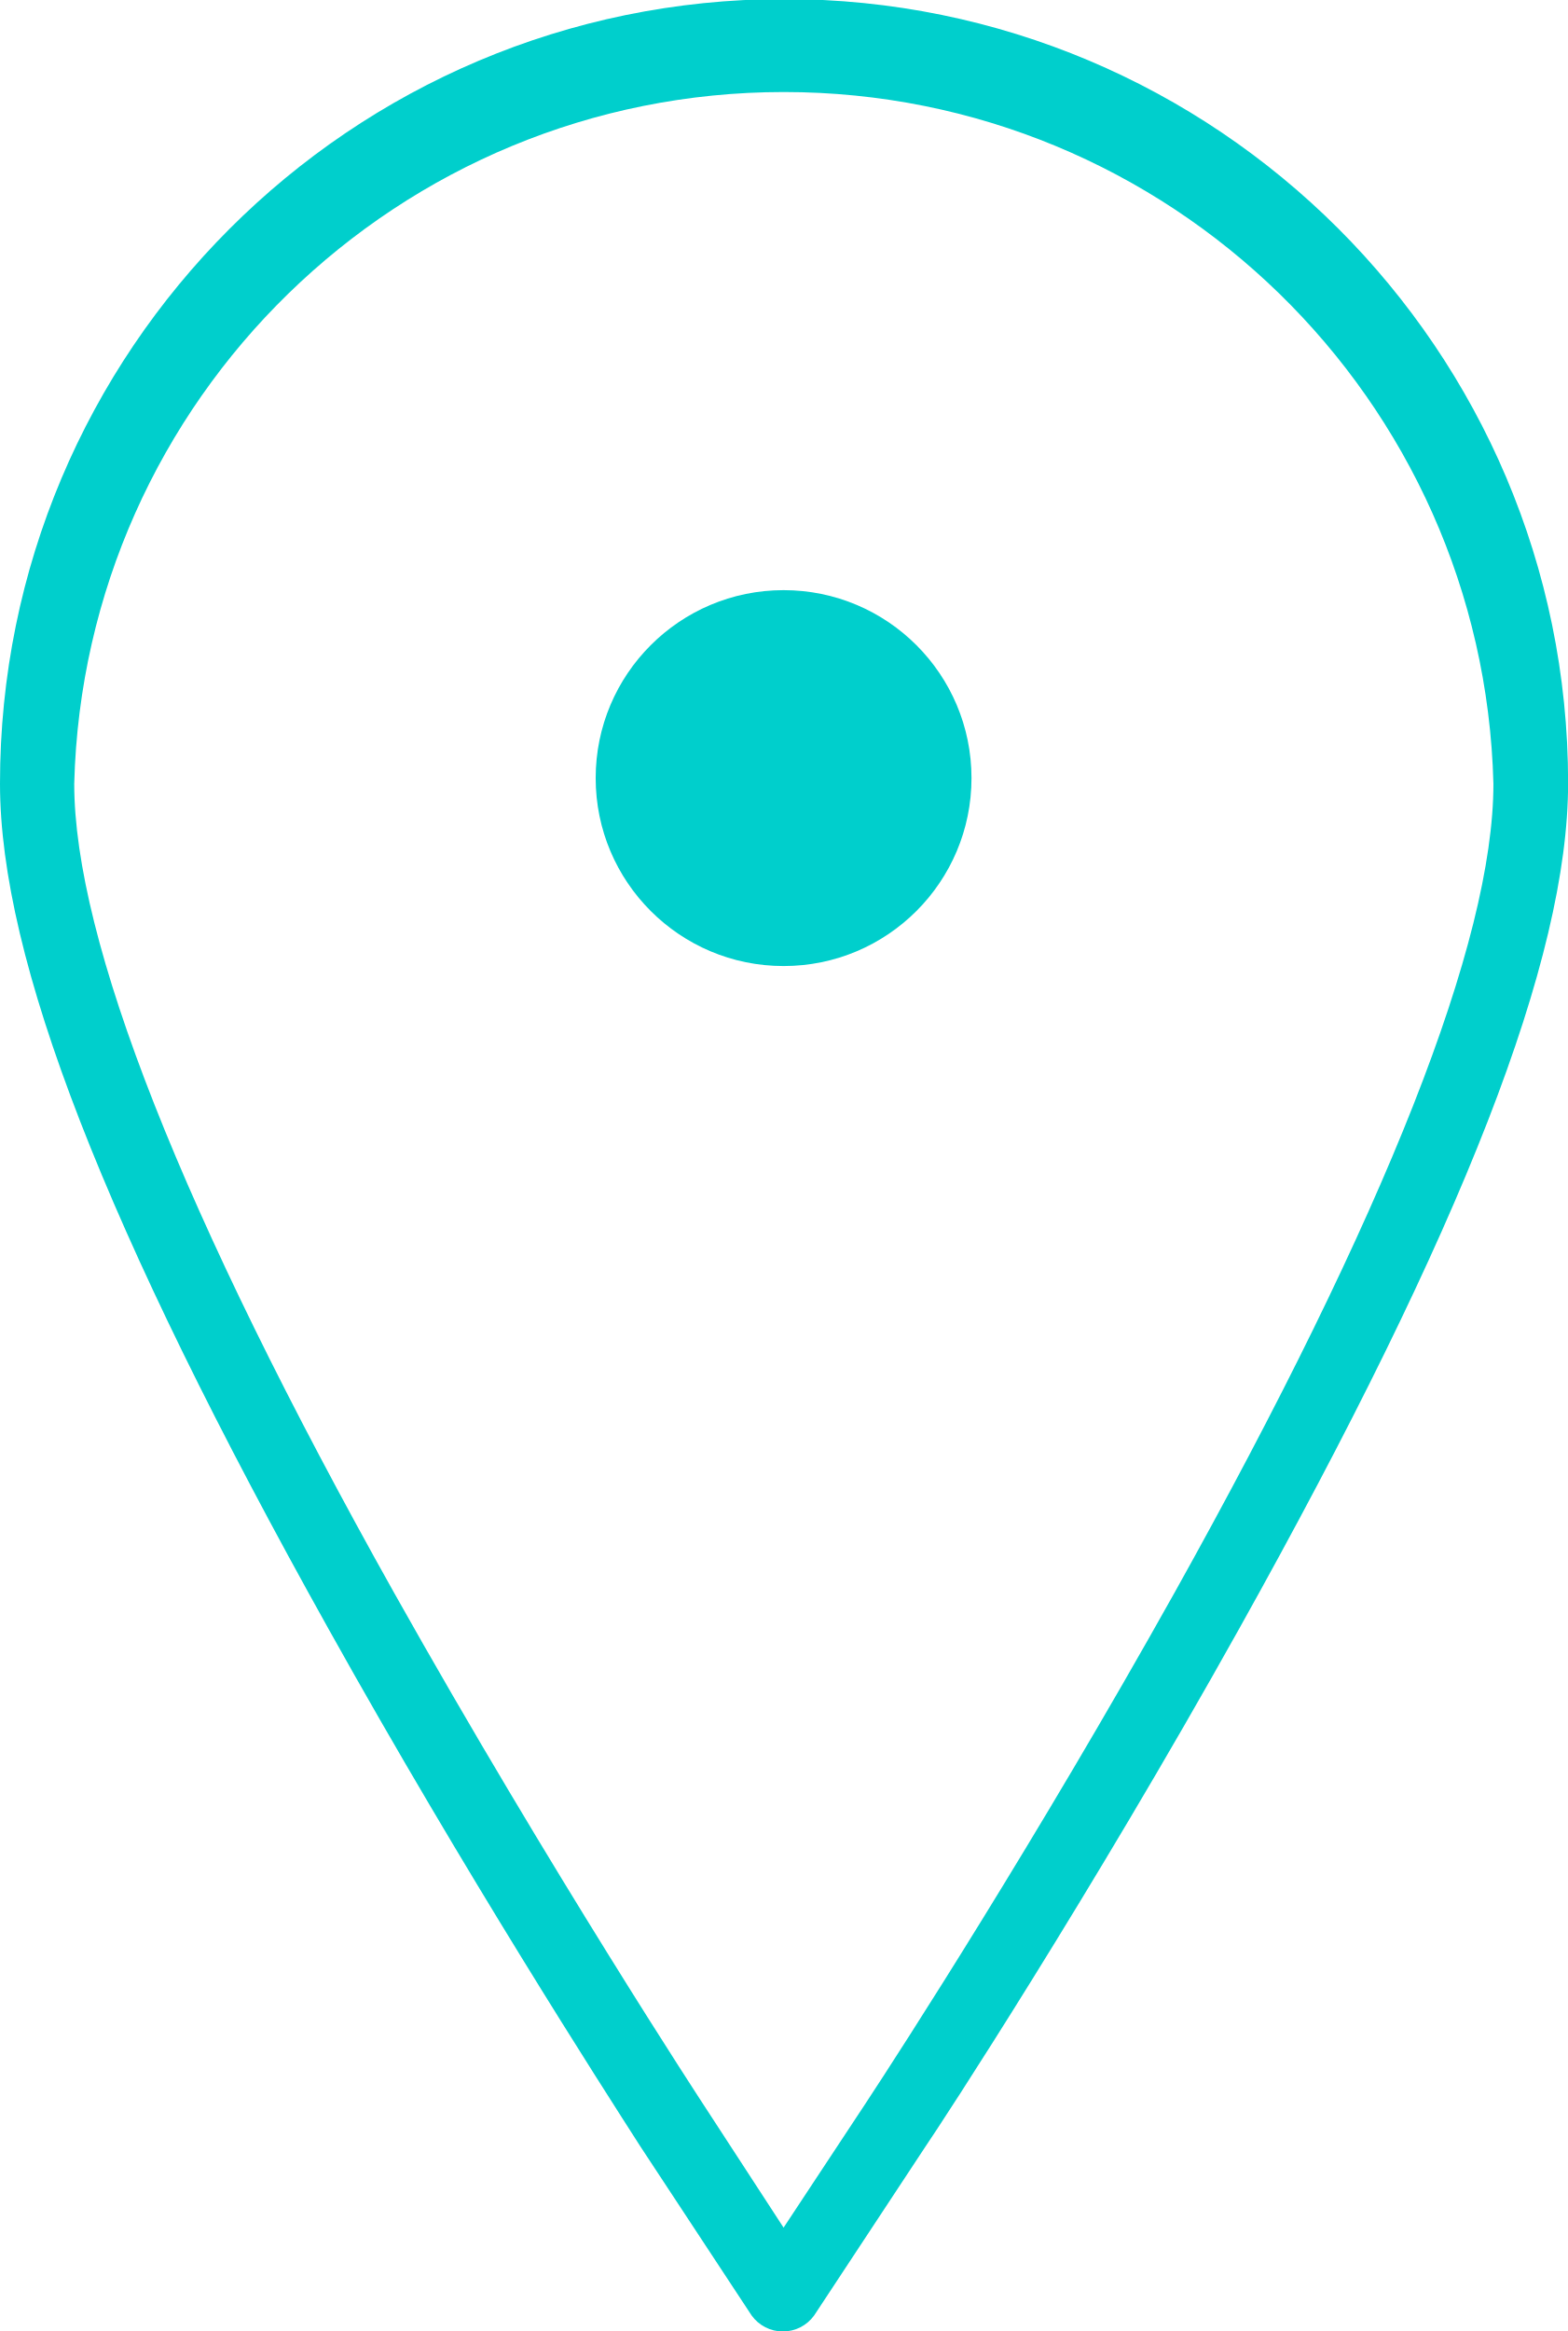
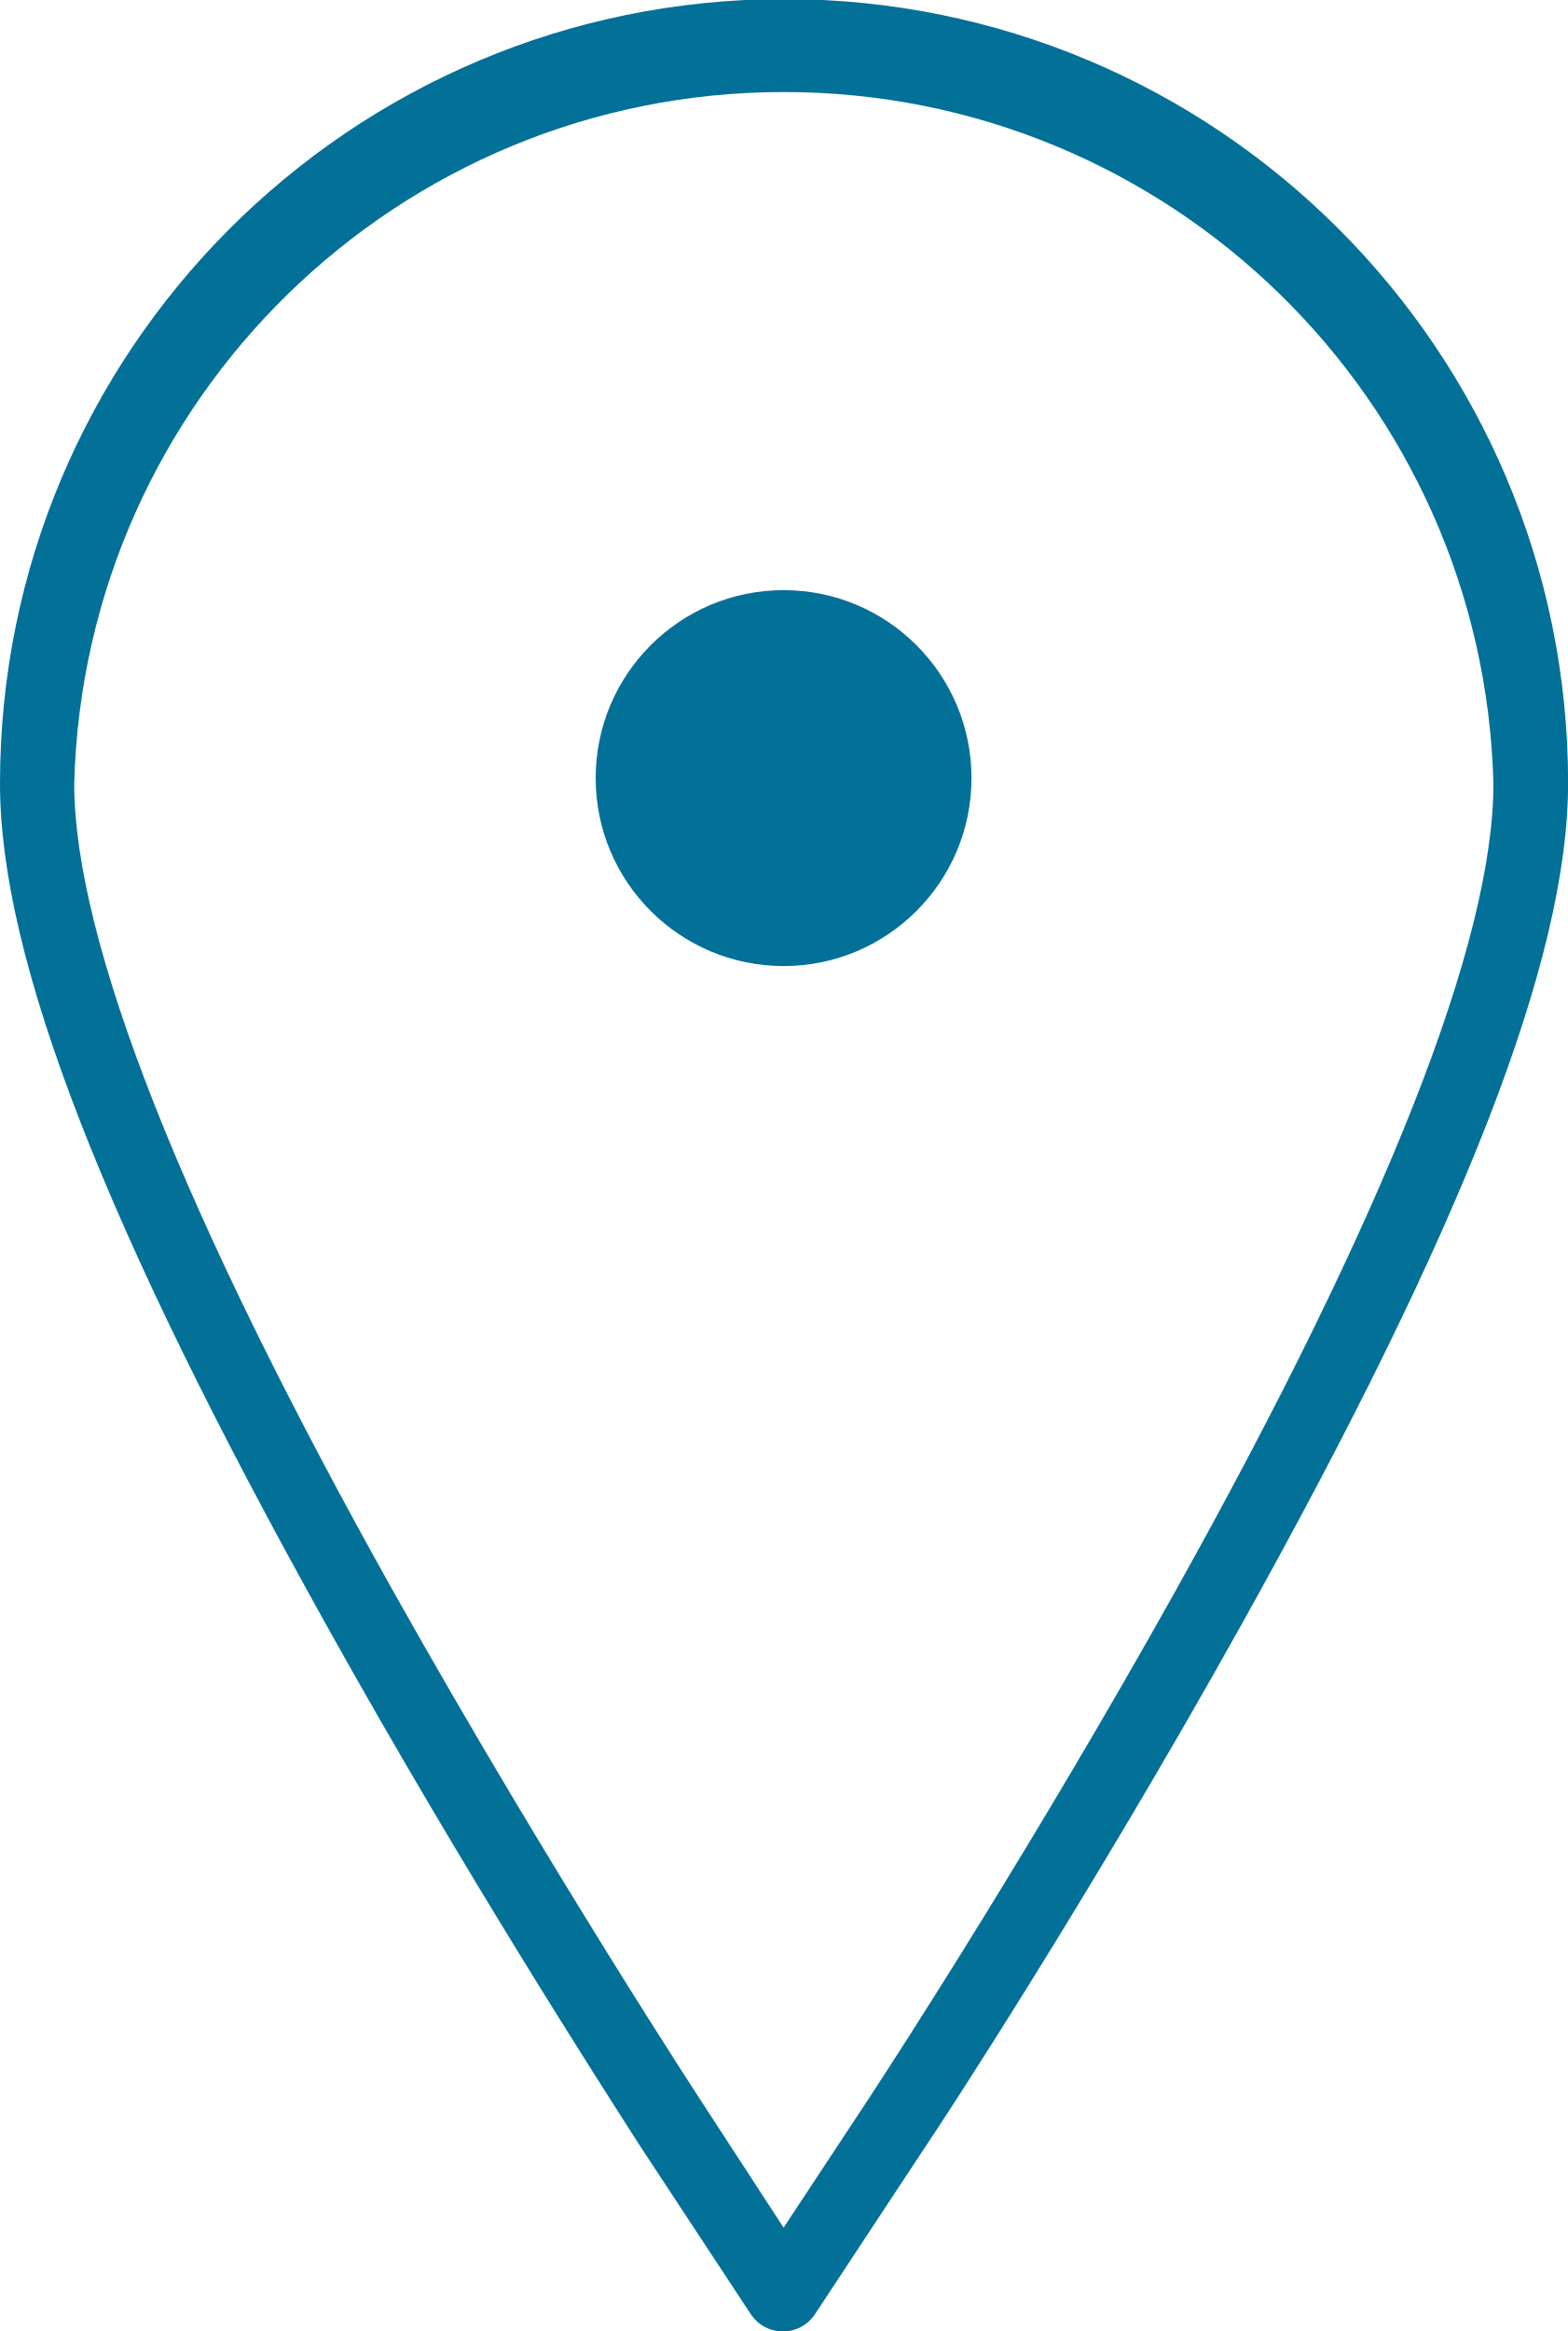
<svg xmlns="http://www.w3.org/2000/svg" class="map-icon" viewBox="0 0 33.37 49.61">
  <g id="Layer_1" data-name="Layer 1">
-     <path fill="#00cfcc" d="M26.38 34.66c4.77-8.54 7-14.25 7-18A16.69 16.69 0 000 16.68c0 3.73 2.22 9.44 7 18 2.9 5.2 5.81 9.72 6.63 11l2.37 3.6a.82.82 0 001.33 0l2.36-3.58c.37-.54 3.52-5.36 6.69-11.04zm-9.7 12.75L15 44.83s-3.28-5-6.61-10.93C3.86 25.82 1.58 20 1.58 16.68a15.11 15.11 0 0130.21 0c0 3.35-2.28 9.14-6.79 17.22-2.93 5.24-5.78 9.66-6.59 10.89z" />
-     <path fill="#00cfcc" d="M16.68 12.56a4 4 0 104 4 4 4 0 00-4-4z" />
+     <path fill="#037098" d="M26.38 34.66c4.77-8.54 7-14.25 7-18A16.69 16.69 0 000 16.68c0 3.73 2.22 9.44 7 18 2.9 5.2 5.81 9.72 6.63 11l2.37 3.6a.82.82 0 001.33 0l2.36-3.58c.37-.54 3.52-5.36 6.69-11.04zm-9.7 12.75L15 44.83s-3.28-5-6.61-10.93C3.86 25.82 1.58 20 1.58 16.68a15.11 15.11 0 0130.21 0c0 3.35-2.28 9.14-6.79 17.22-2.93 5.24-5.78 9.66-6.59 10.89z" />
+     <path fill="#037098" d="M16.68 12.56a4 4 0 104 4 4 4 0 00-4-4z" />
  </g>
</svg>
